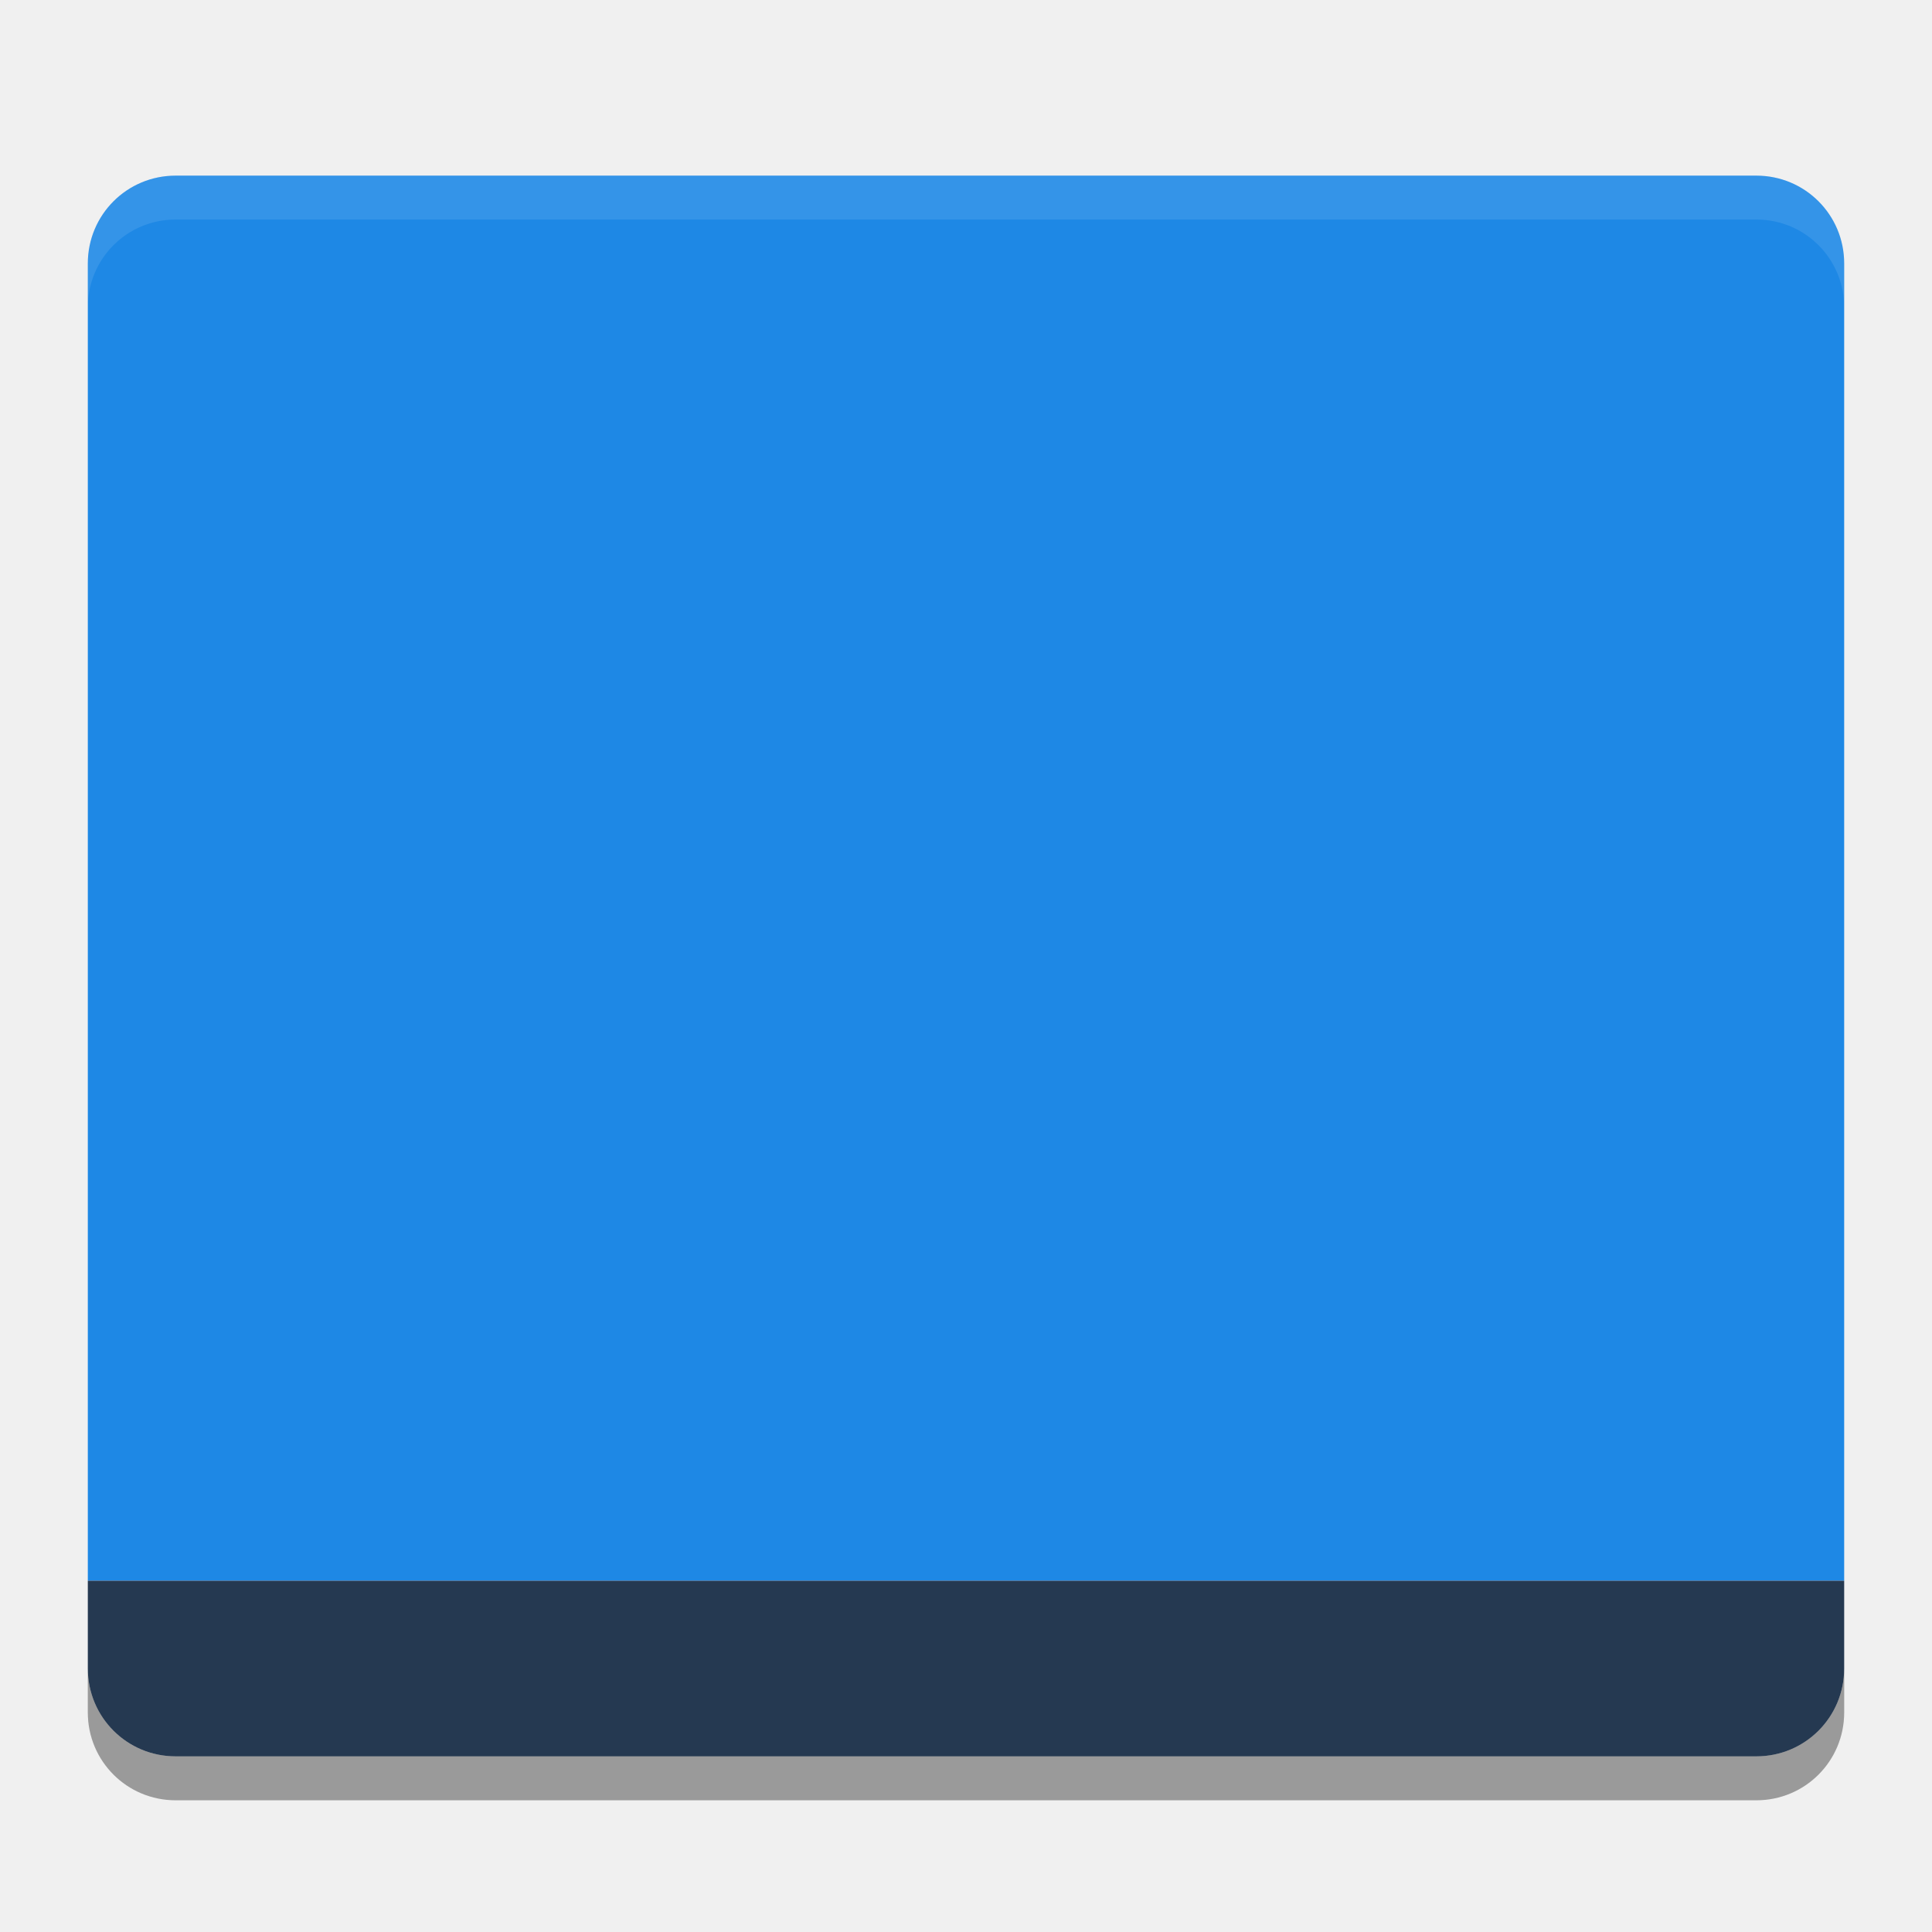
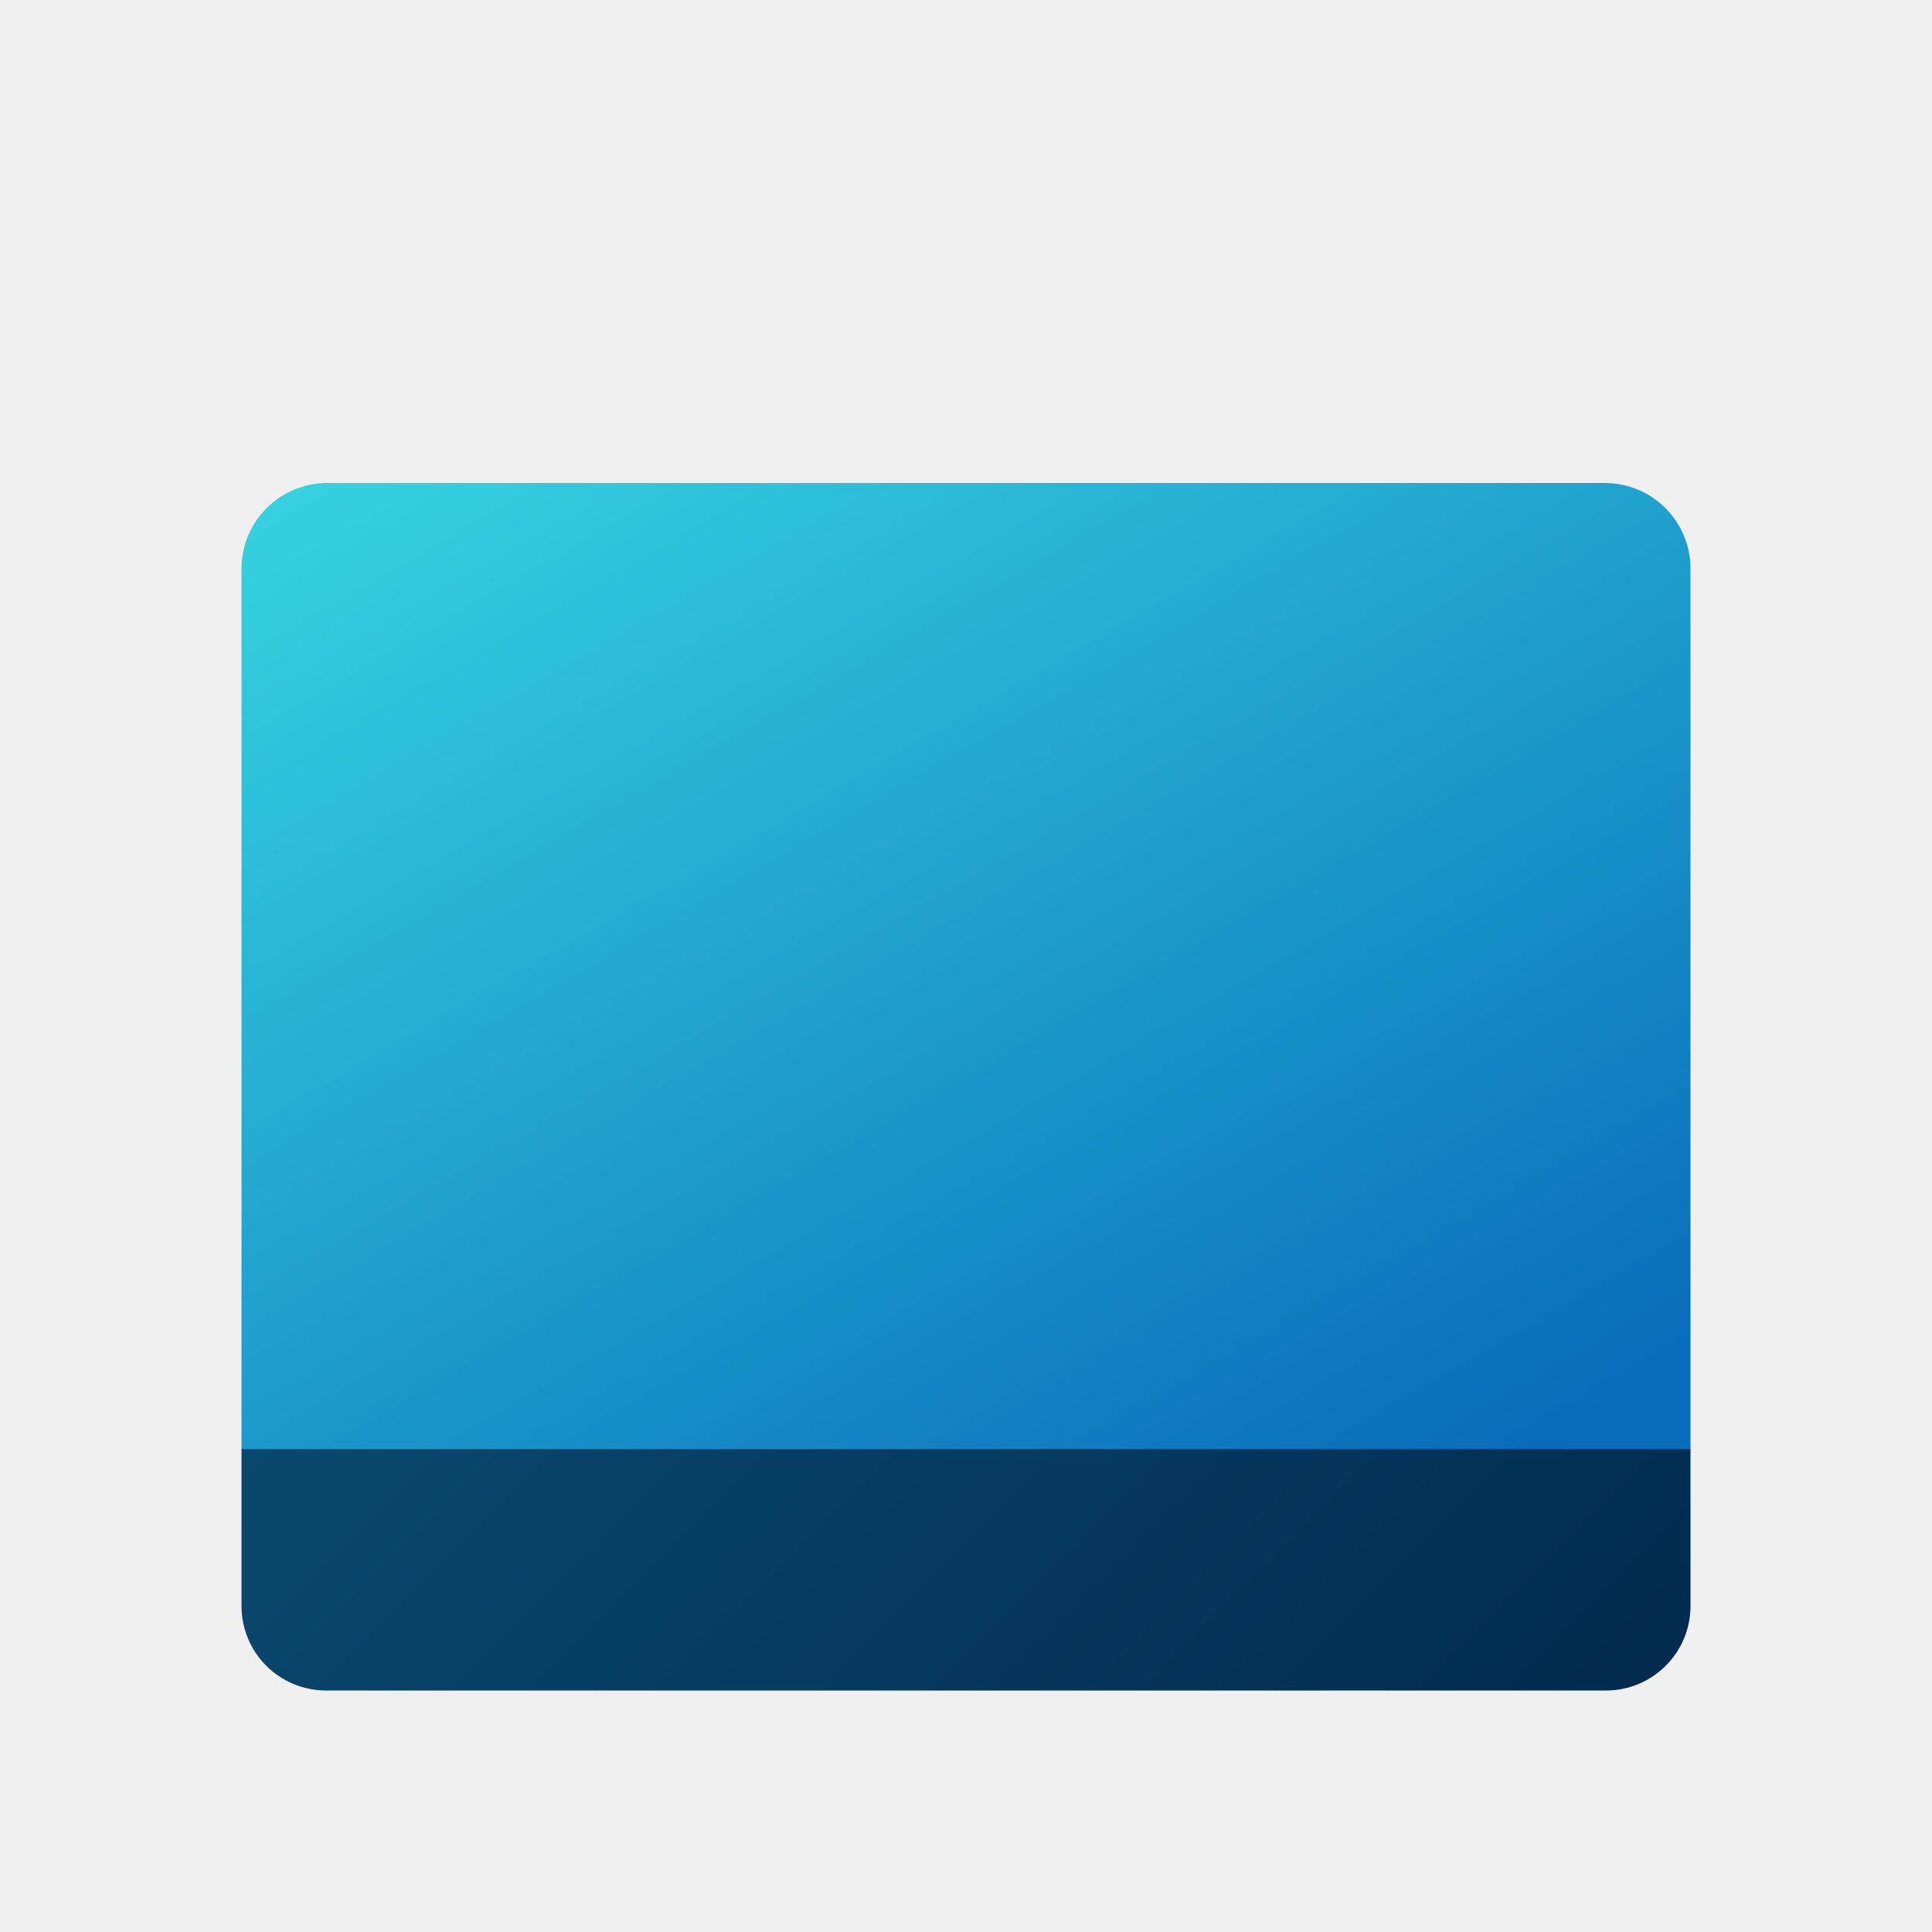
- <svg xmlns="http://www.w3.org/2000/svg" width="22" height="22" version="1.1" viewBox="0 0 44 44">
-   <g transform="translate(-2,-2)">
-     <path fill="#1e88e5" d="m6 6c-1.108 0-2 0.892-2 2v30h40v-30c0-1.108-0.892-2-2-2h-36z" />
-     <path fill="#253951" d="m6 42c-1.108 0-2-0.892-2-2v-2h40v2c0 1.108-0.892 2-2 2z" />
-     <path fill="#fff" opacity=".1" d="m6 6c-1.108 0-2 0.892-2 2v1c0-1.108 0.892-2 2-2h36c1.108 0 2 0.892 2 2v-1c0-1.108-0.892-2-2-2z" />
-     <path opacity=".2" d="m4 40v1c0 1.108 0.892 2 2 2h36c1.108 0 2-0.892 2-2v-1c0 1.108-0.892 2-2 2h-36c-1.108 0-2-0.892-2-2z" />
-     <path opacity=".2" d="m4 40v1c0 1.108 0.892 2 2 2h36c1.108 0 2-0.892 2-2v-1c0 1.108-0.892 2-2 2h-36c-1.108 0-2-0.892-2-2z" />
-   </g>
+ <svg xmlns="http://www.w3.org/2000/svg" id="svg5" viewBox="0 0 8 8">
+   <defs>
+     <style>.cls-1{fill:url(#Gradiente_sem_nome_80);}.cls-2{fill:url(#Gradiente_sem_nome_2);}</style>
+     <linearGradient id="Gradiente_sem_nome_80" x1="2.327" y1="1.232" x2="5.395" y2="6.546" gradientUnits="userSpaceOnUse">
+       <stop offset="0" stop-color="#37d4e1" />
+       <stop offset="1" stop-color="#086cba" />
+     </linearGradient>
+     <linearGradient id="Gradiente_sem_nome_2" x1="2.301" y1="4.699" x2="5.699" y2="8.096" gradientUnits="userSpaceOnUse">
+       <stop offset="0" stop-color="#0b486e" />
+       <stop offset="1" stop-color="#002b4f" />
+     </linearGradient>
+   </defs>
+   <path class="cls-1" d="M1.355,2h5.29A.355.355,0,0,1,7,2.355V6A0,0,0,0,1,7,6H1A0,0,0,0,1,1,6V2.355A.355.355,0,0,1,1.355,2Z" />
+   <path class="cls-2" d="M1,6H7A0,0,0,0,1,7,6v.65A.35.35,0,0,1,6.65,7H1.35A.35.35,0,0,1,1,6.65V6A0,0,0,0,1,1,6Z" />
</svg>
